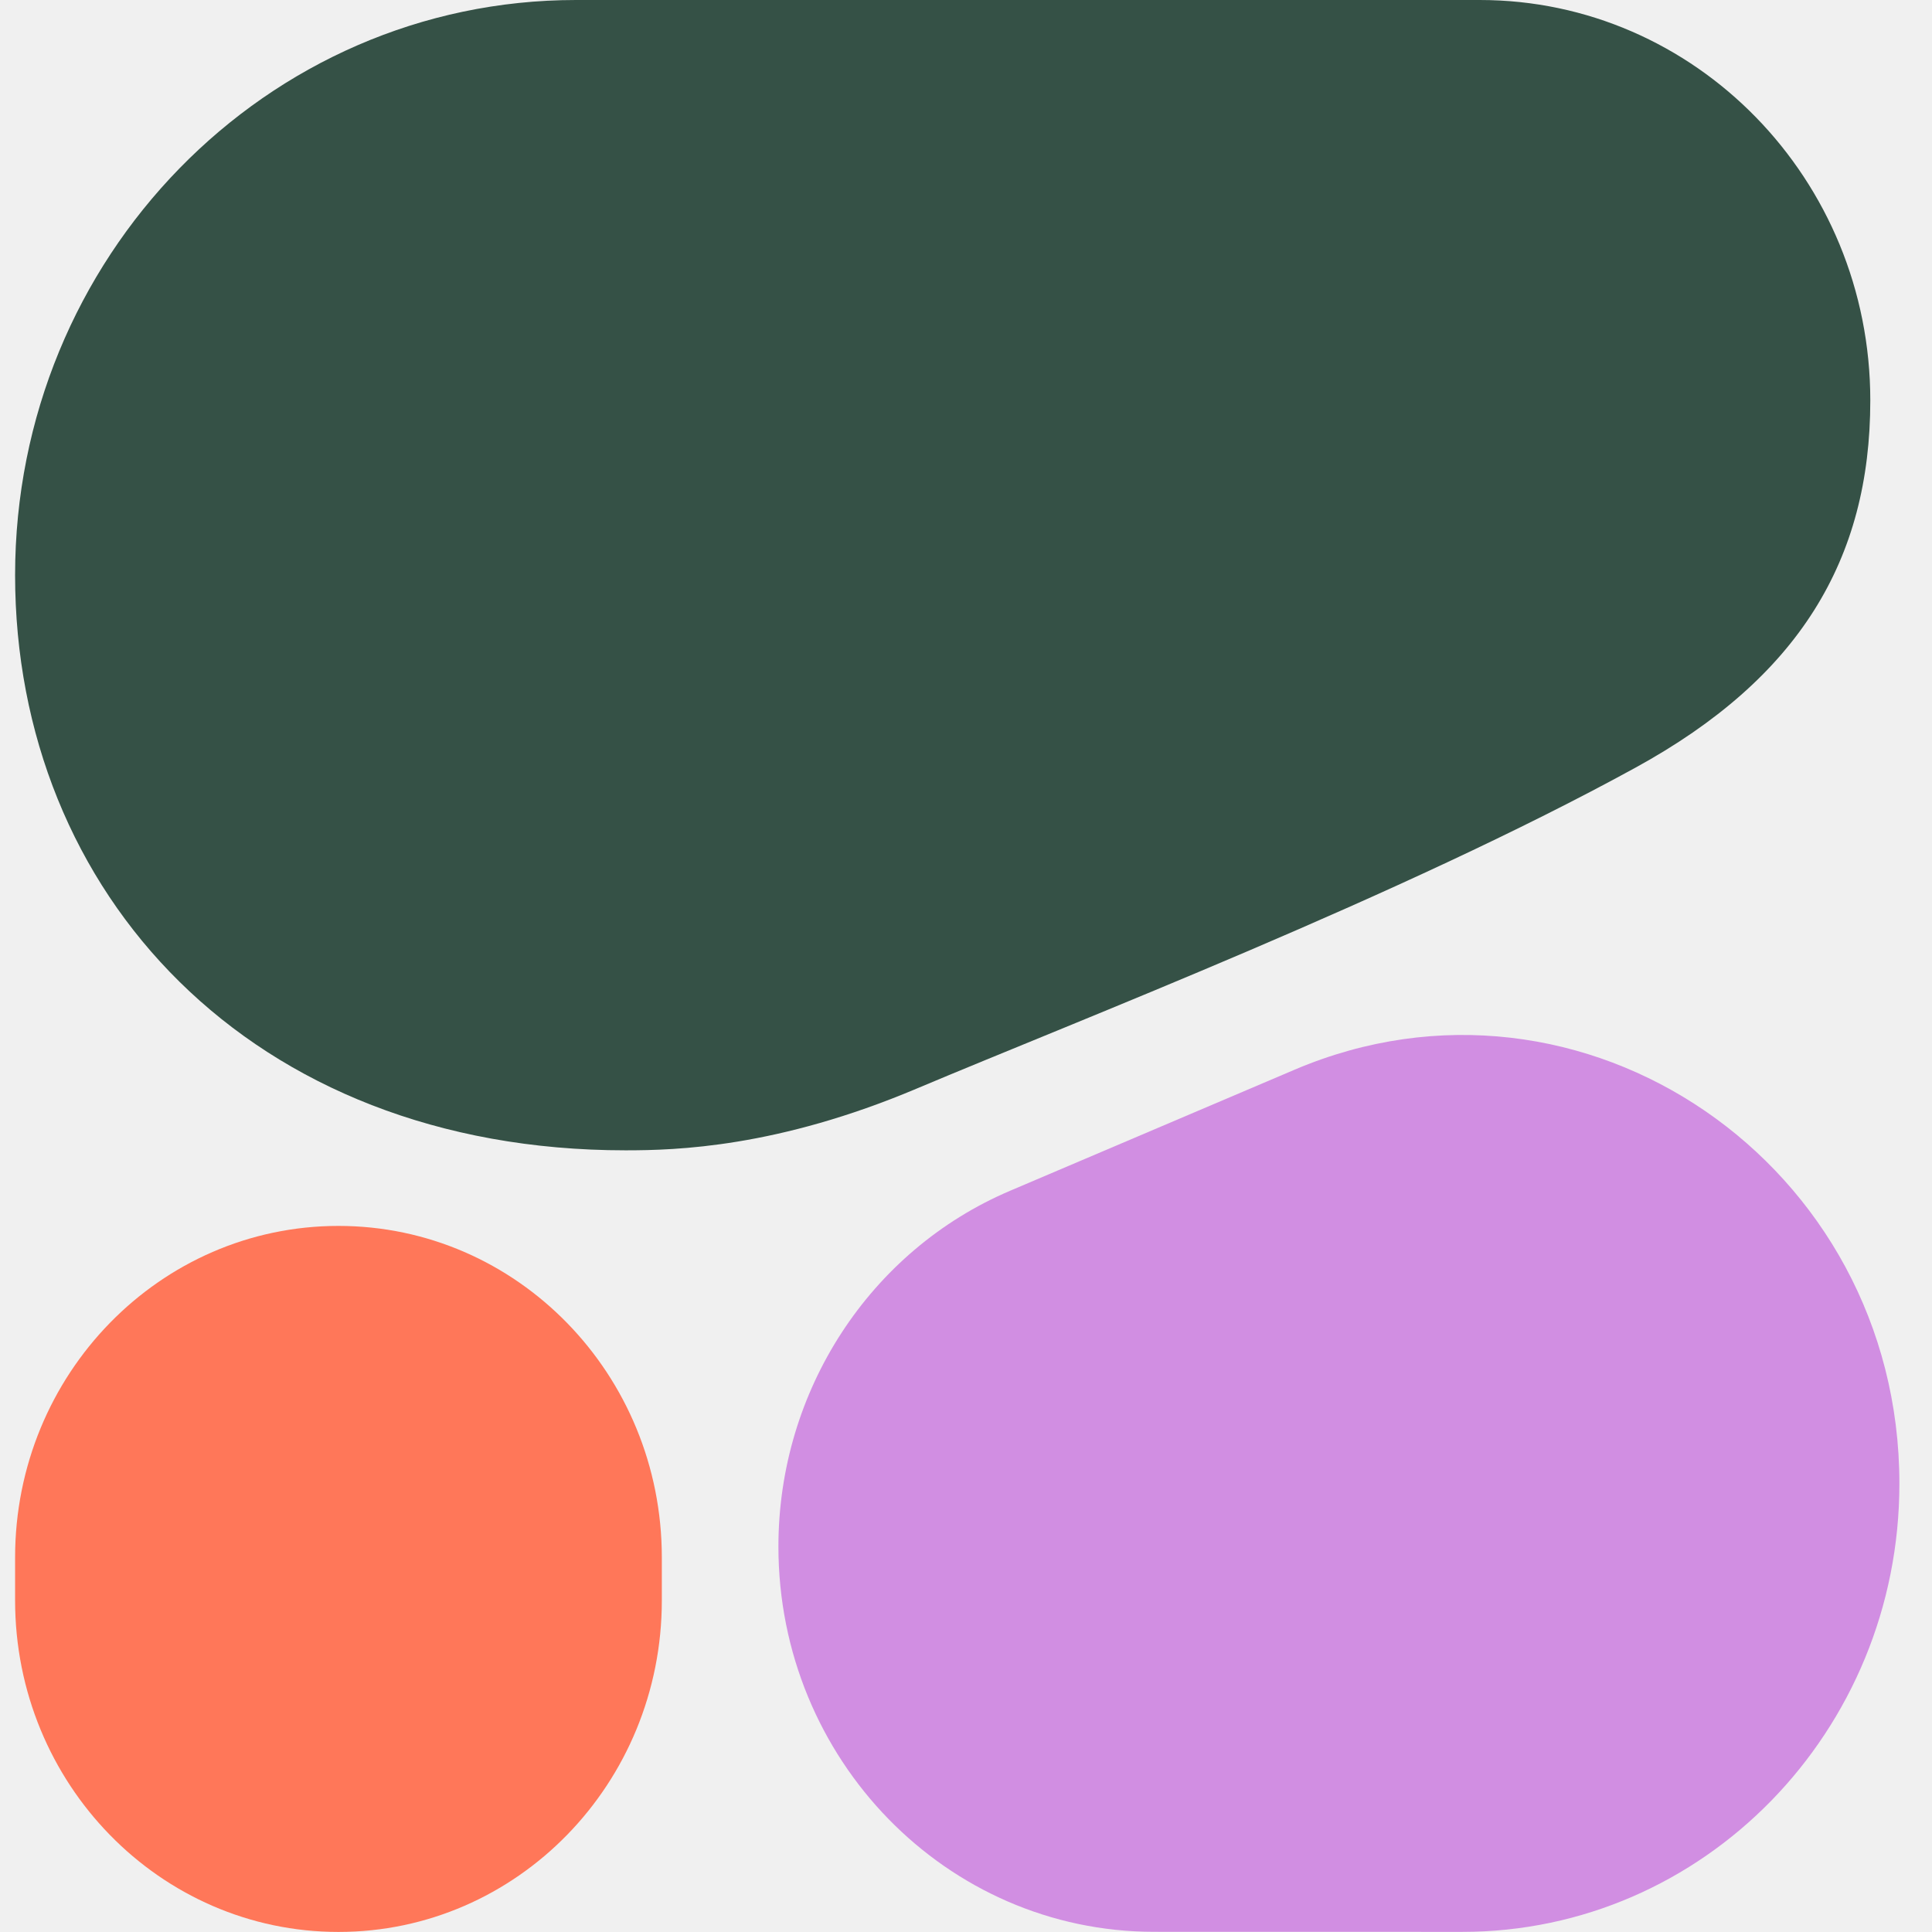
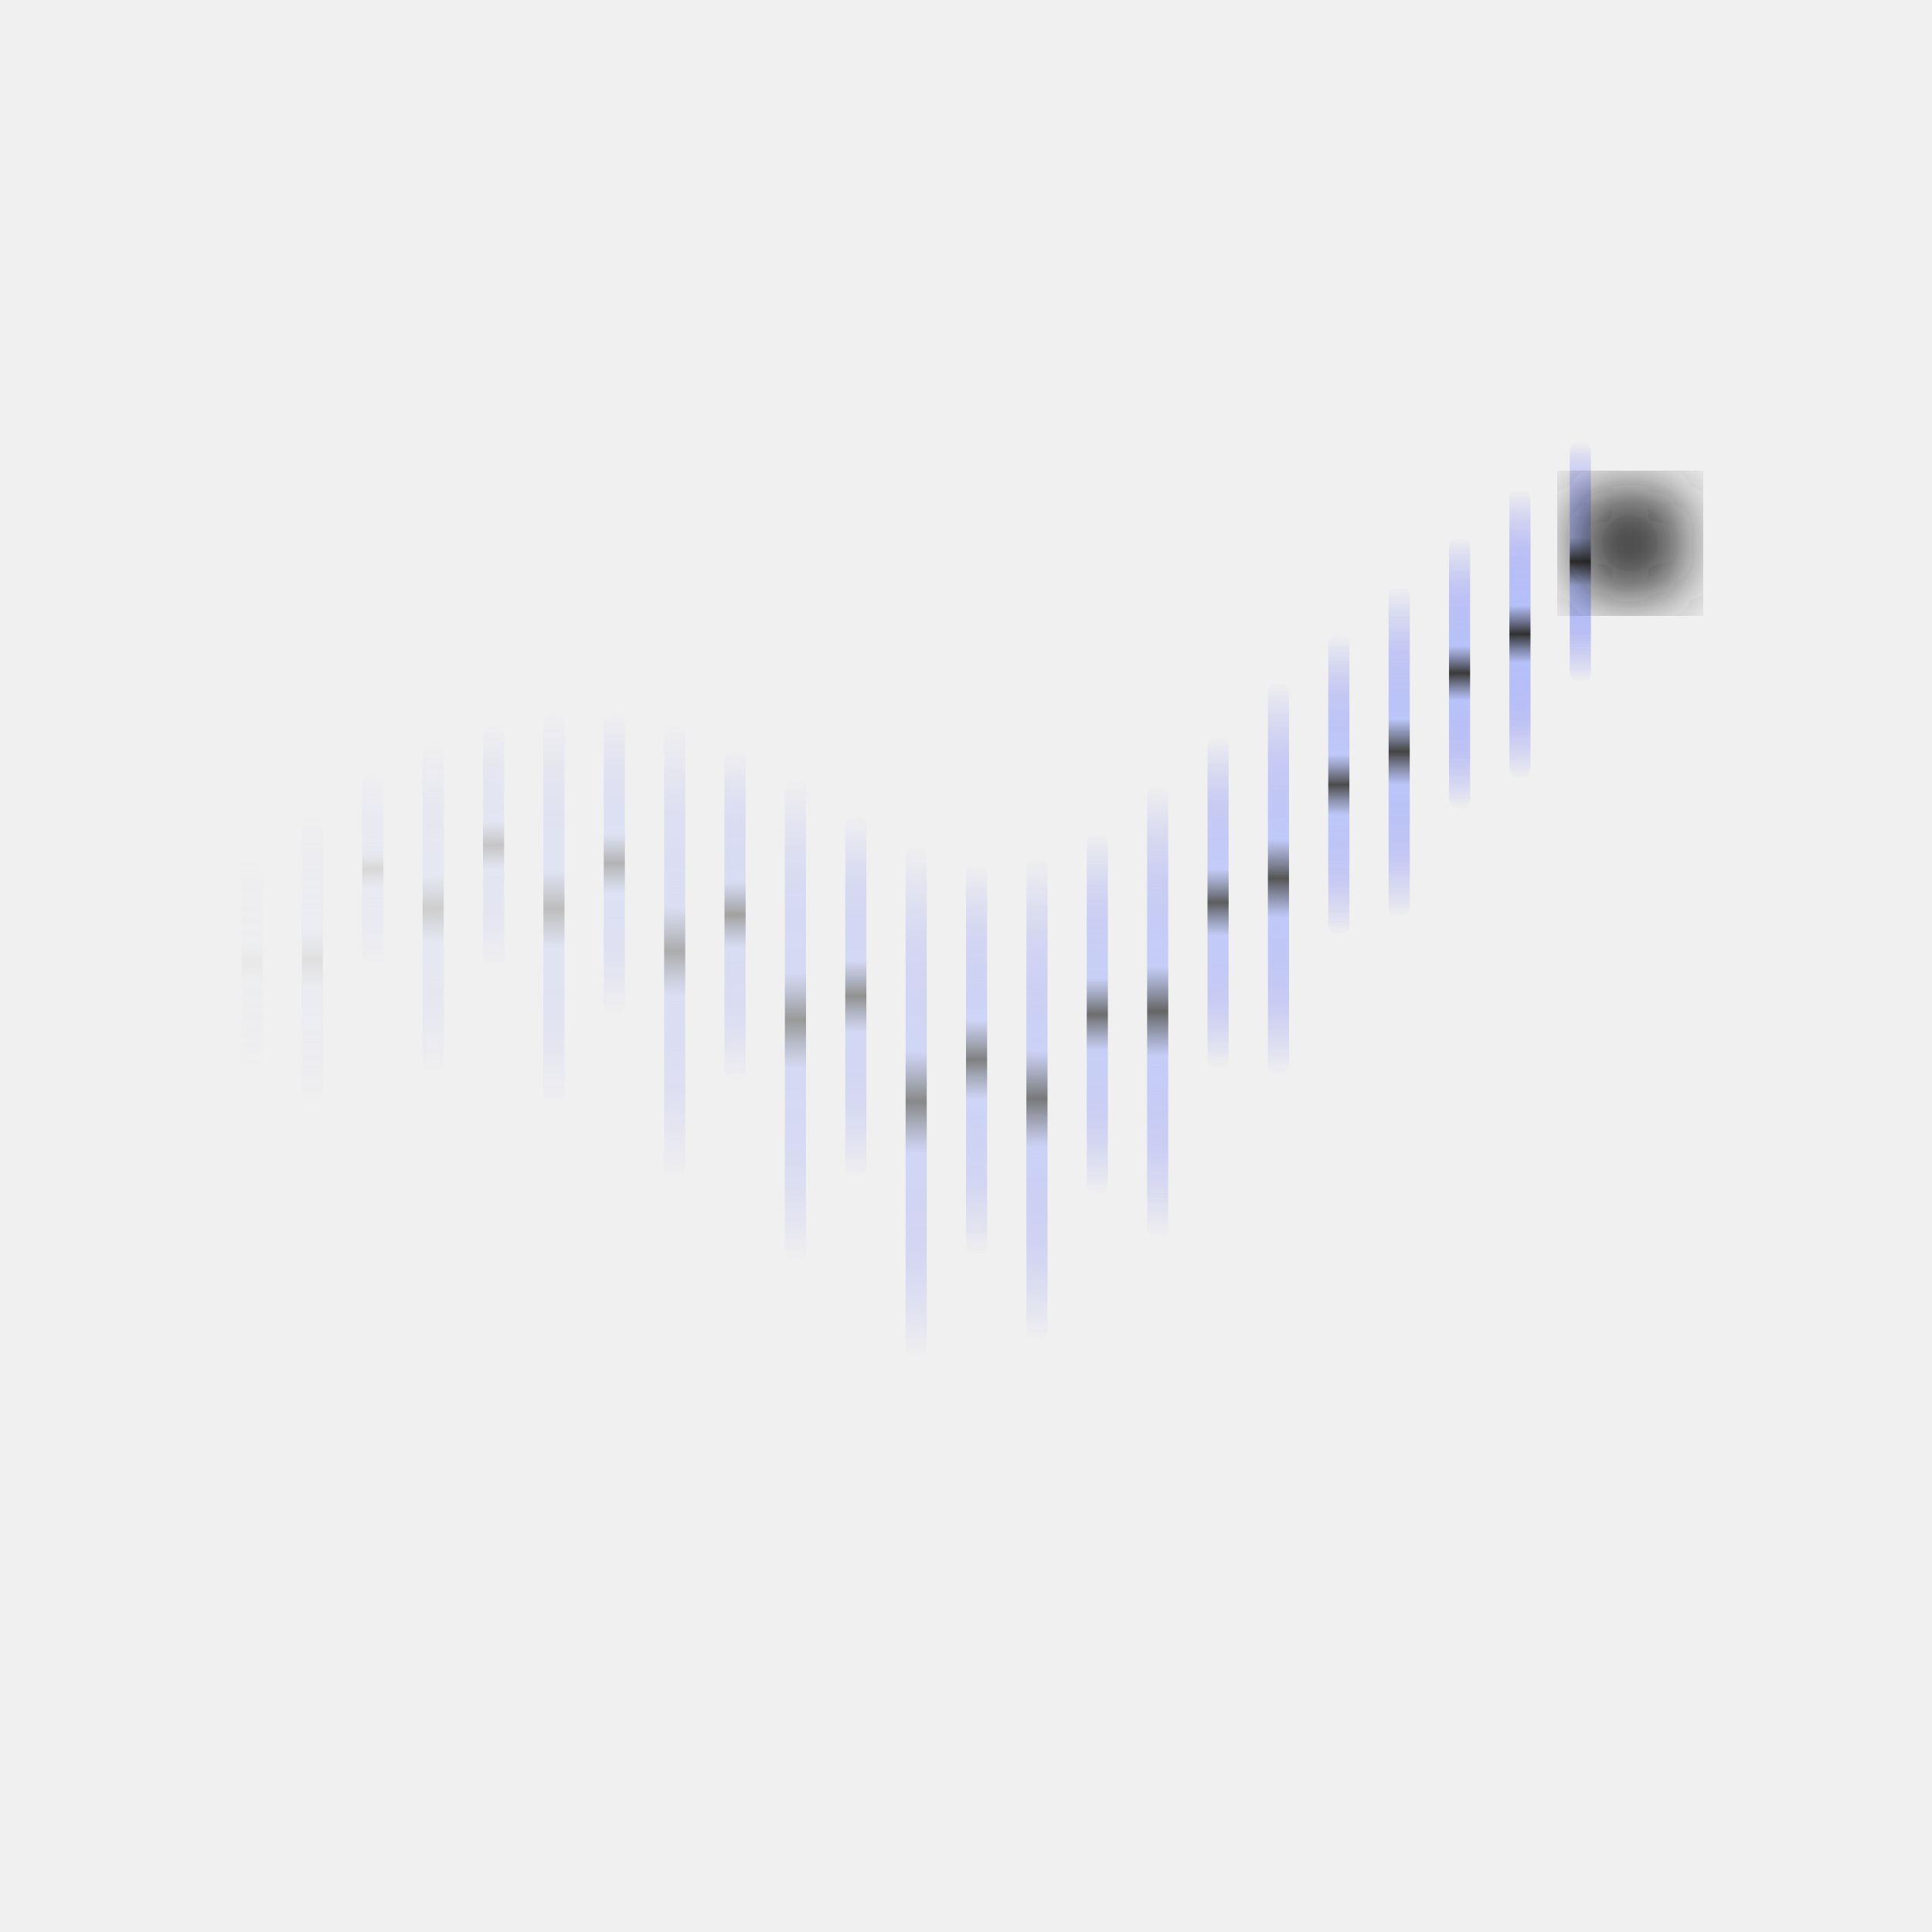
<svg xmlns="http://www.w3.org/2000/svg" width="32" height="32" viewBox="0 0 32 32" fill="none">
-   <g clip-path="url(#clip0_3915_2196)">
-     <path fill-rule="evenodd" clip-rule="evenodd" d="M10.361 19.053C11.202 19.053 12.873 19.006 15.182 18.031C17.874 16.895 23.229 14.832 27.092 12.713C29.794 11.231 30.978 9.272 30.978 6.632C30.978 2.969 28.082 0 24.509 0H9.541C4.41 0 0.25 4.265 0.25 9.526C0.25 14.788 4.145 19.053 10.361 19.053Z" fill="#355146" />
-     <path fill-rule="evenodd" clip-rule="evenodd" d="M12.893 25.616C12.893 23.037 14.407 20.712 16.73 19.723L21.444 17.717C26.212 15.688 31.46 19.281 31.46 24.574C31.46 28.675 28.217 31.999 24.218 31.998L19.114 31.997C15.678 31.996 12.893 29.139 12.893 25.616Z" fill="#D18EE2" />
-     <path d="M5.606 20.305H5.606C2.648 20.305 0.25 22.763 0.25 25.796V26.508C0.25 29.541 2.648 31.999 5.606 31.999H5.606C8.564 31.999 10.962 29.541 10.962 26.508V25.796C10.962 22.763 8.564 20.305 5.606 20.305Z" fill="#FF7759" />
+   <defs>
+     <linearGradient id="mobileGrad" x1="0" y1="0" x2="0" y2="1">
+       <stop offset="0%" stop-color="#6366F1" stop-opacity="0" />
+       <stop offset="20%" stop-color="#818CF8" stop-opacity="0.5" />
+       <stop offset="40%" stop-color="#A5B4FC" stop-opacity="0.85" />
+       <stop offset="50%" stop-color="#212121" stop-opacity="1" />
+       <stop offset="60%" stop-color="#A5B4FC" stop-opacity="0.85" />
+       <stop offset="80%" stop-color="#818CF8" stop-opacity="0.5" />
+       <stop offset="100%" stop-color="#6366F1" stop-opacity="0" />
+     </linearGradient>
+     <filter id="mobileGlow">
+       <feGaussianBlur stdDeviation="0.6" />
+     </filter>
+   </defs>
+   <g transform="translate(4,0)">
+     <rect x="0" y="14.2" width=".35" rx=".175" height="3.5" fill="url(#mobileGrad)" opacity=".04" />
+     <rect x="1" y="13.5" width=".35" rx=".175" height="4.8" fill="url(#mobileGrad)" opacity=".08" />
+     <rect x="2" y="12.8" width=".35" rx=".175" height="3.2" fill="url(#mobileGrad)" opacity=".12" />
+     <rect x="3" y="12.3" width=".35" rx=".175" height="5.5" fill="url(#mobileGrad)" opacity=".17" />
+     <rect x="4" y="12" width=".35" rx=".175" height="4" fill="url(#mobileGrad)" opacity=".21" />
+     <rect x="5" y="11.8" width=".35" rx=".175" height="6.5" fill="url(#mobileGrad)" opacity=".25" />
+     <rect x="6" y="11.8" width=".35" rx=".175" height="5" fill="url(#mobileGrad)" opacity=".29" />
+     <rect x="7" y="12" width=".35" rx=".175" height="7.5" fill="url(#mobileGrad)" opacity=".33" />
+     <rect x="8" y="12.4" width=".35" rx=".175" height="5.5" fill="url(#mobileGrad)" opacity=".38" />
+     <rect x="9" y="12.9" width=".35" rx=".175" height="8" fill="url(#mobileGrad)" opacity=".42" />
+     <rect x="10" y="13.5" width=".35" rx=".175" height="6" fill="url(#mobileGrad)" opacity=".46" />
+     <rect x="11" y="14" width=".35" rx=".175" height="8.5" fill="url(#mobileGrad)" opacity=".5" />
+     <rect x="12" y="14.3" width=".35" rx=".175" height="6.5" fill="url(#mobileGrad)" opacity=".54" />
+     <rect x="13" y="14.2" width=".35" rx=".175" height="8" fill="url(#mobileGrad)" opacity=".58" />
+     <rect x="14" y="13.8" width=".35" rx=".175" height="6" fill="url(#mobileGrad)" opacity=".63" />
+     <rect x="15" y="13" width=".35" rx=".175" height="7.5" fill="url(#mobileGrad)" opacity=".67" />
+     <rect x="16" y="12.2" width=".35" rx=".175" height="5.5" fill="url(#mobileGrad)" opacity=".71" />
+     <rect x="17" y="11.3" width=".35" rx=".175" height="6.5" fill="url(#mobileGrad)" opacity=".75" />
+     <rect x="18" y="10.5" width=".35" rx=".175" height="5" fill="url(#mobileGrad)" opacity=".79" />
+     <rect x="19" y="9.7" width=".35" rx=".175" height="5.5" fill="url(#mobileGrad)" opacity=".83" />
+     <rect x="20" y="8.9" width=".35" rx=".175" height="4.5" fill="url(#mobileGrad)" opacity=".88" />
+     <rect x="21" y="8.1" width=".35" rx=".175" height="4.8" fill="url(#mobileGrad)" opacity=".92" />
+     <rect x="22" y="7.3" width=".35" rx=".175" height="4" fill="url(#mobileGrad)" opacity=".96" />
  </g>
-   <defs>
-     <clipPath id="clip0_3915_2196">
-       <rect width="31.21" height="32" fill="white" transform="translate(0.25)" />
-     </clipPath>
-   </defs>
+   <circle cx="27" cy="9" r="1" fill="#212121" filter="url(#mobileGlow)" />
</svg>
